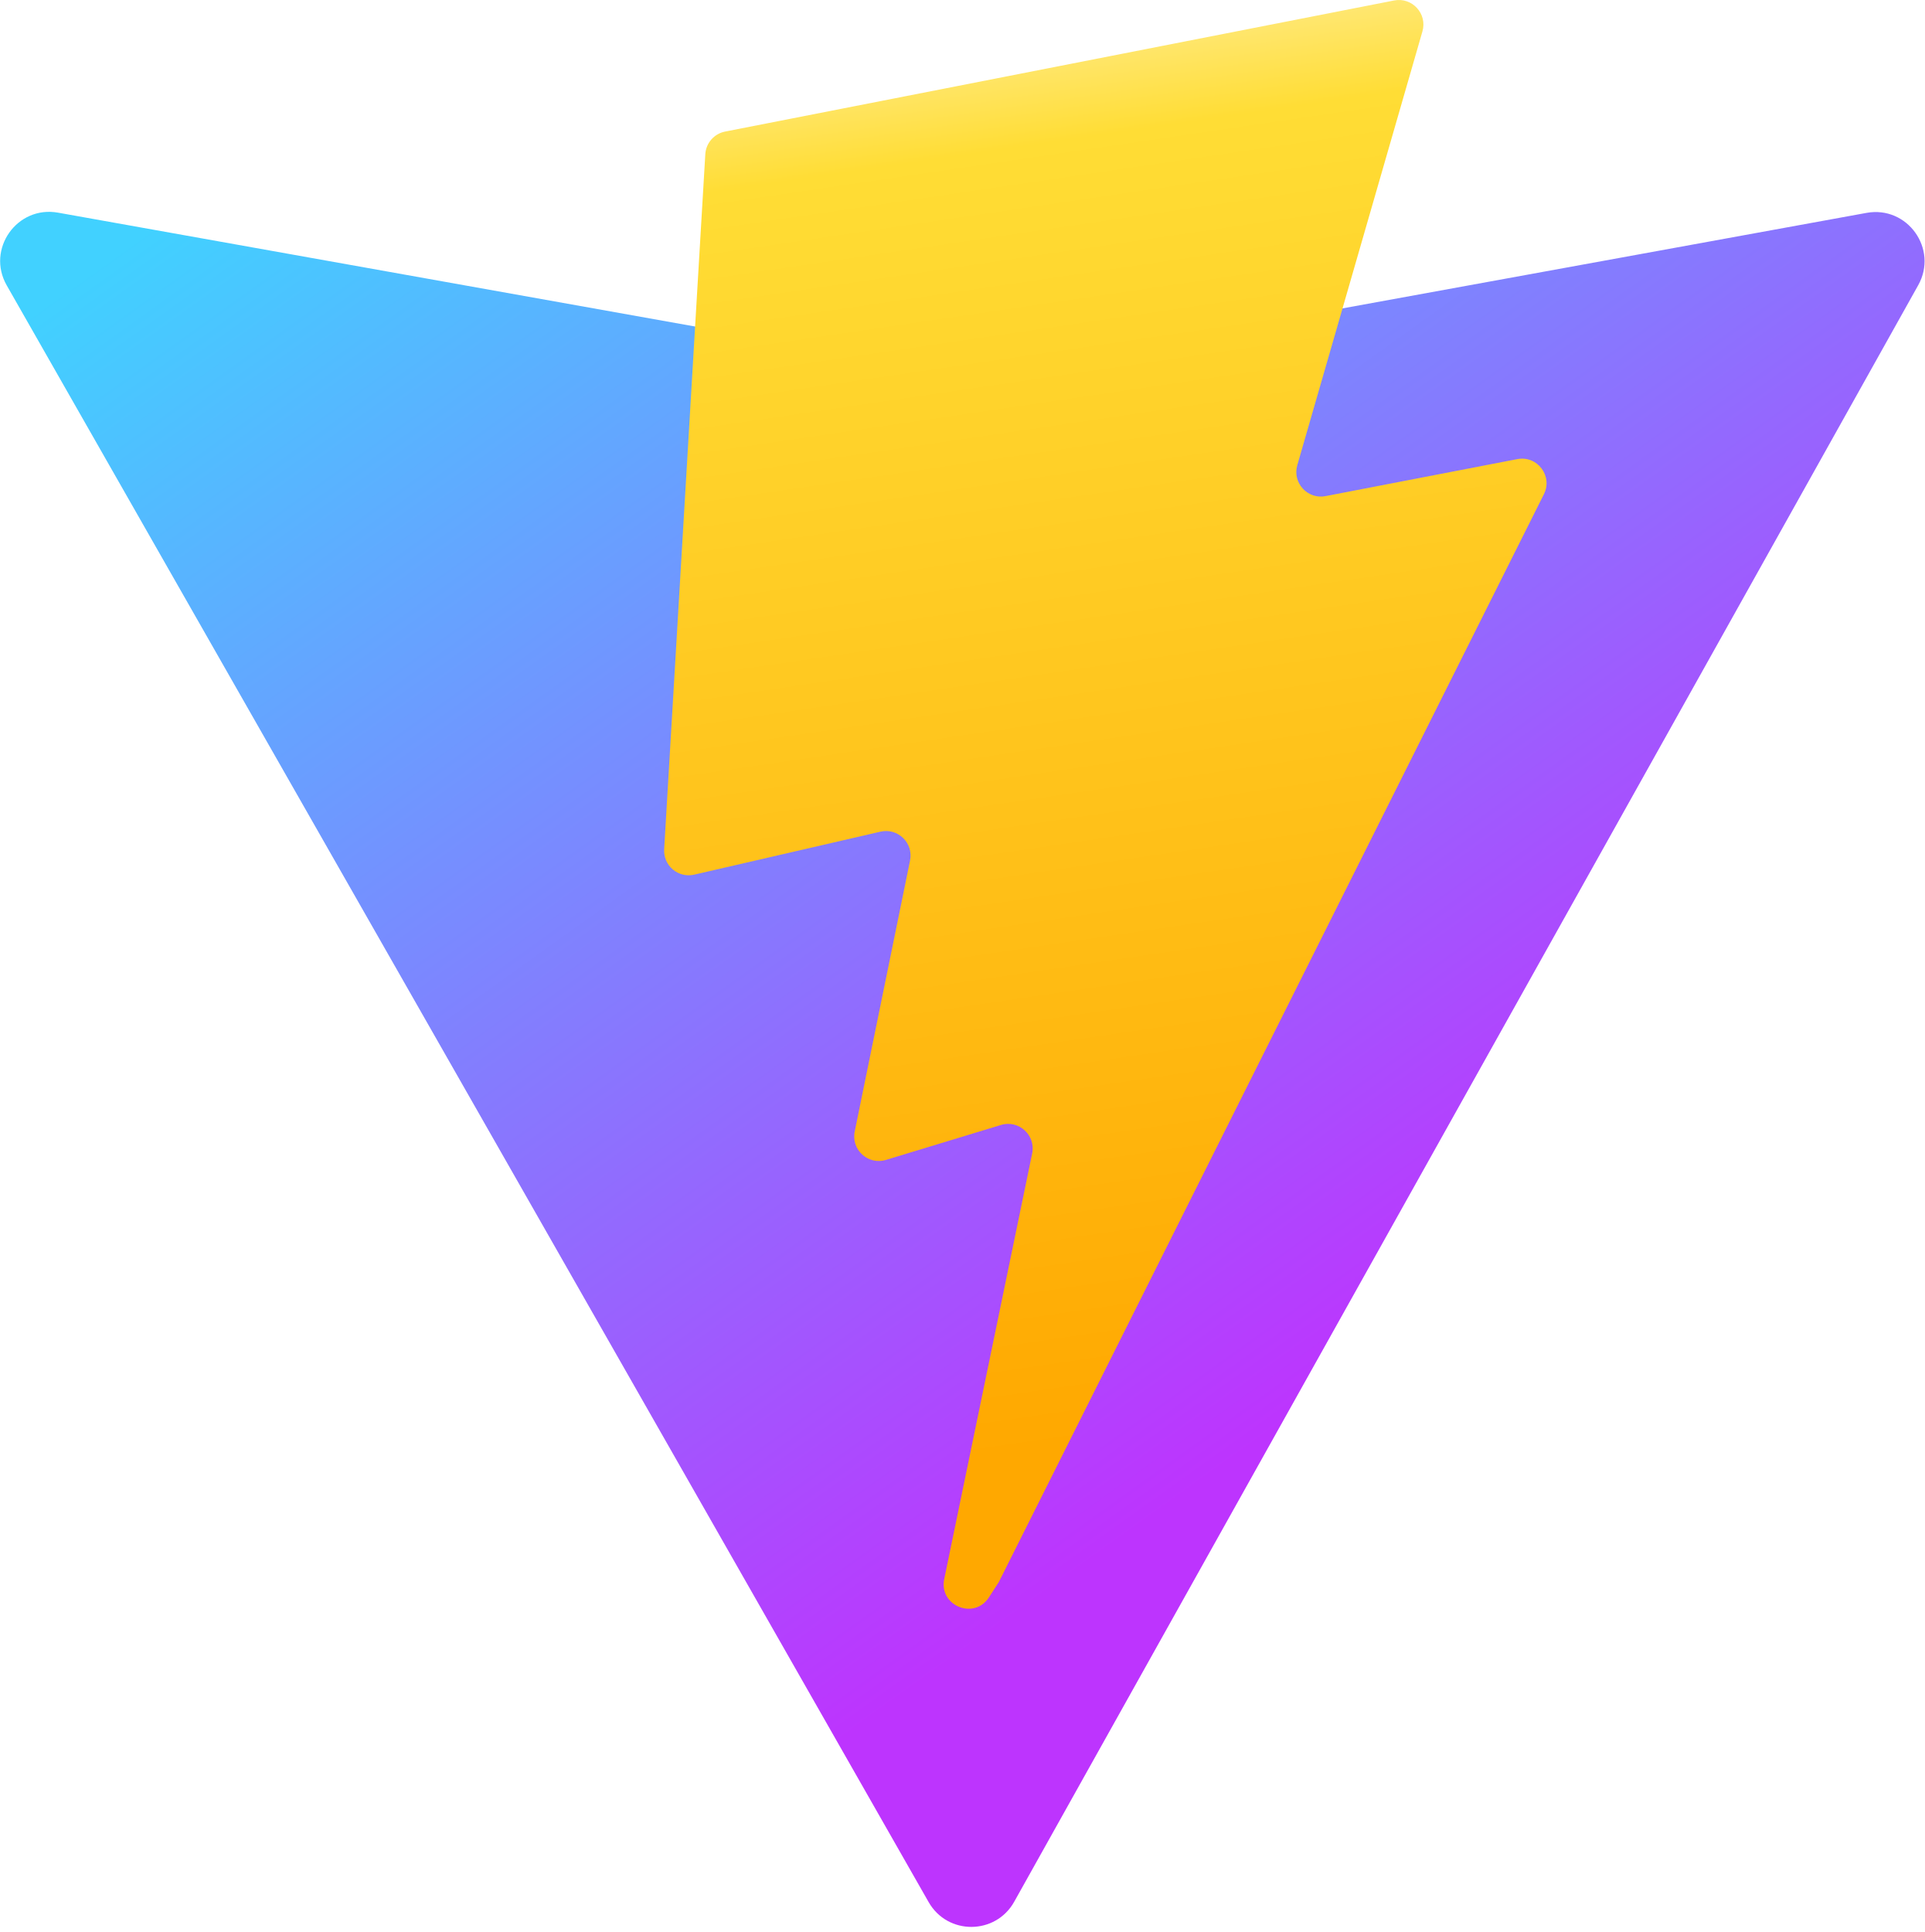
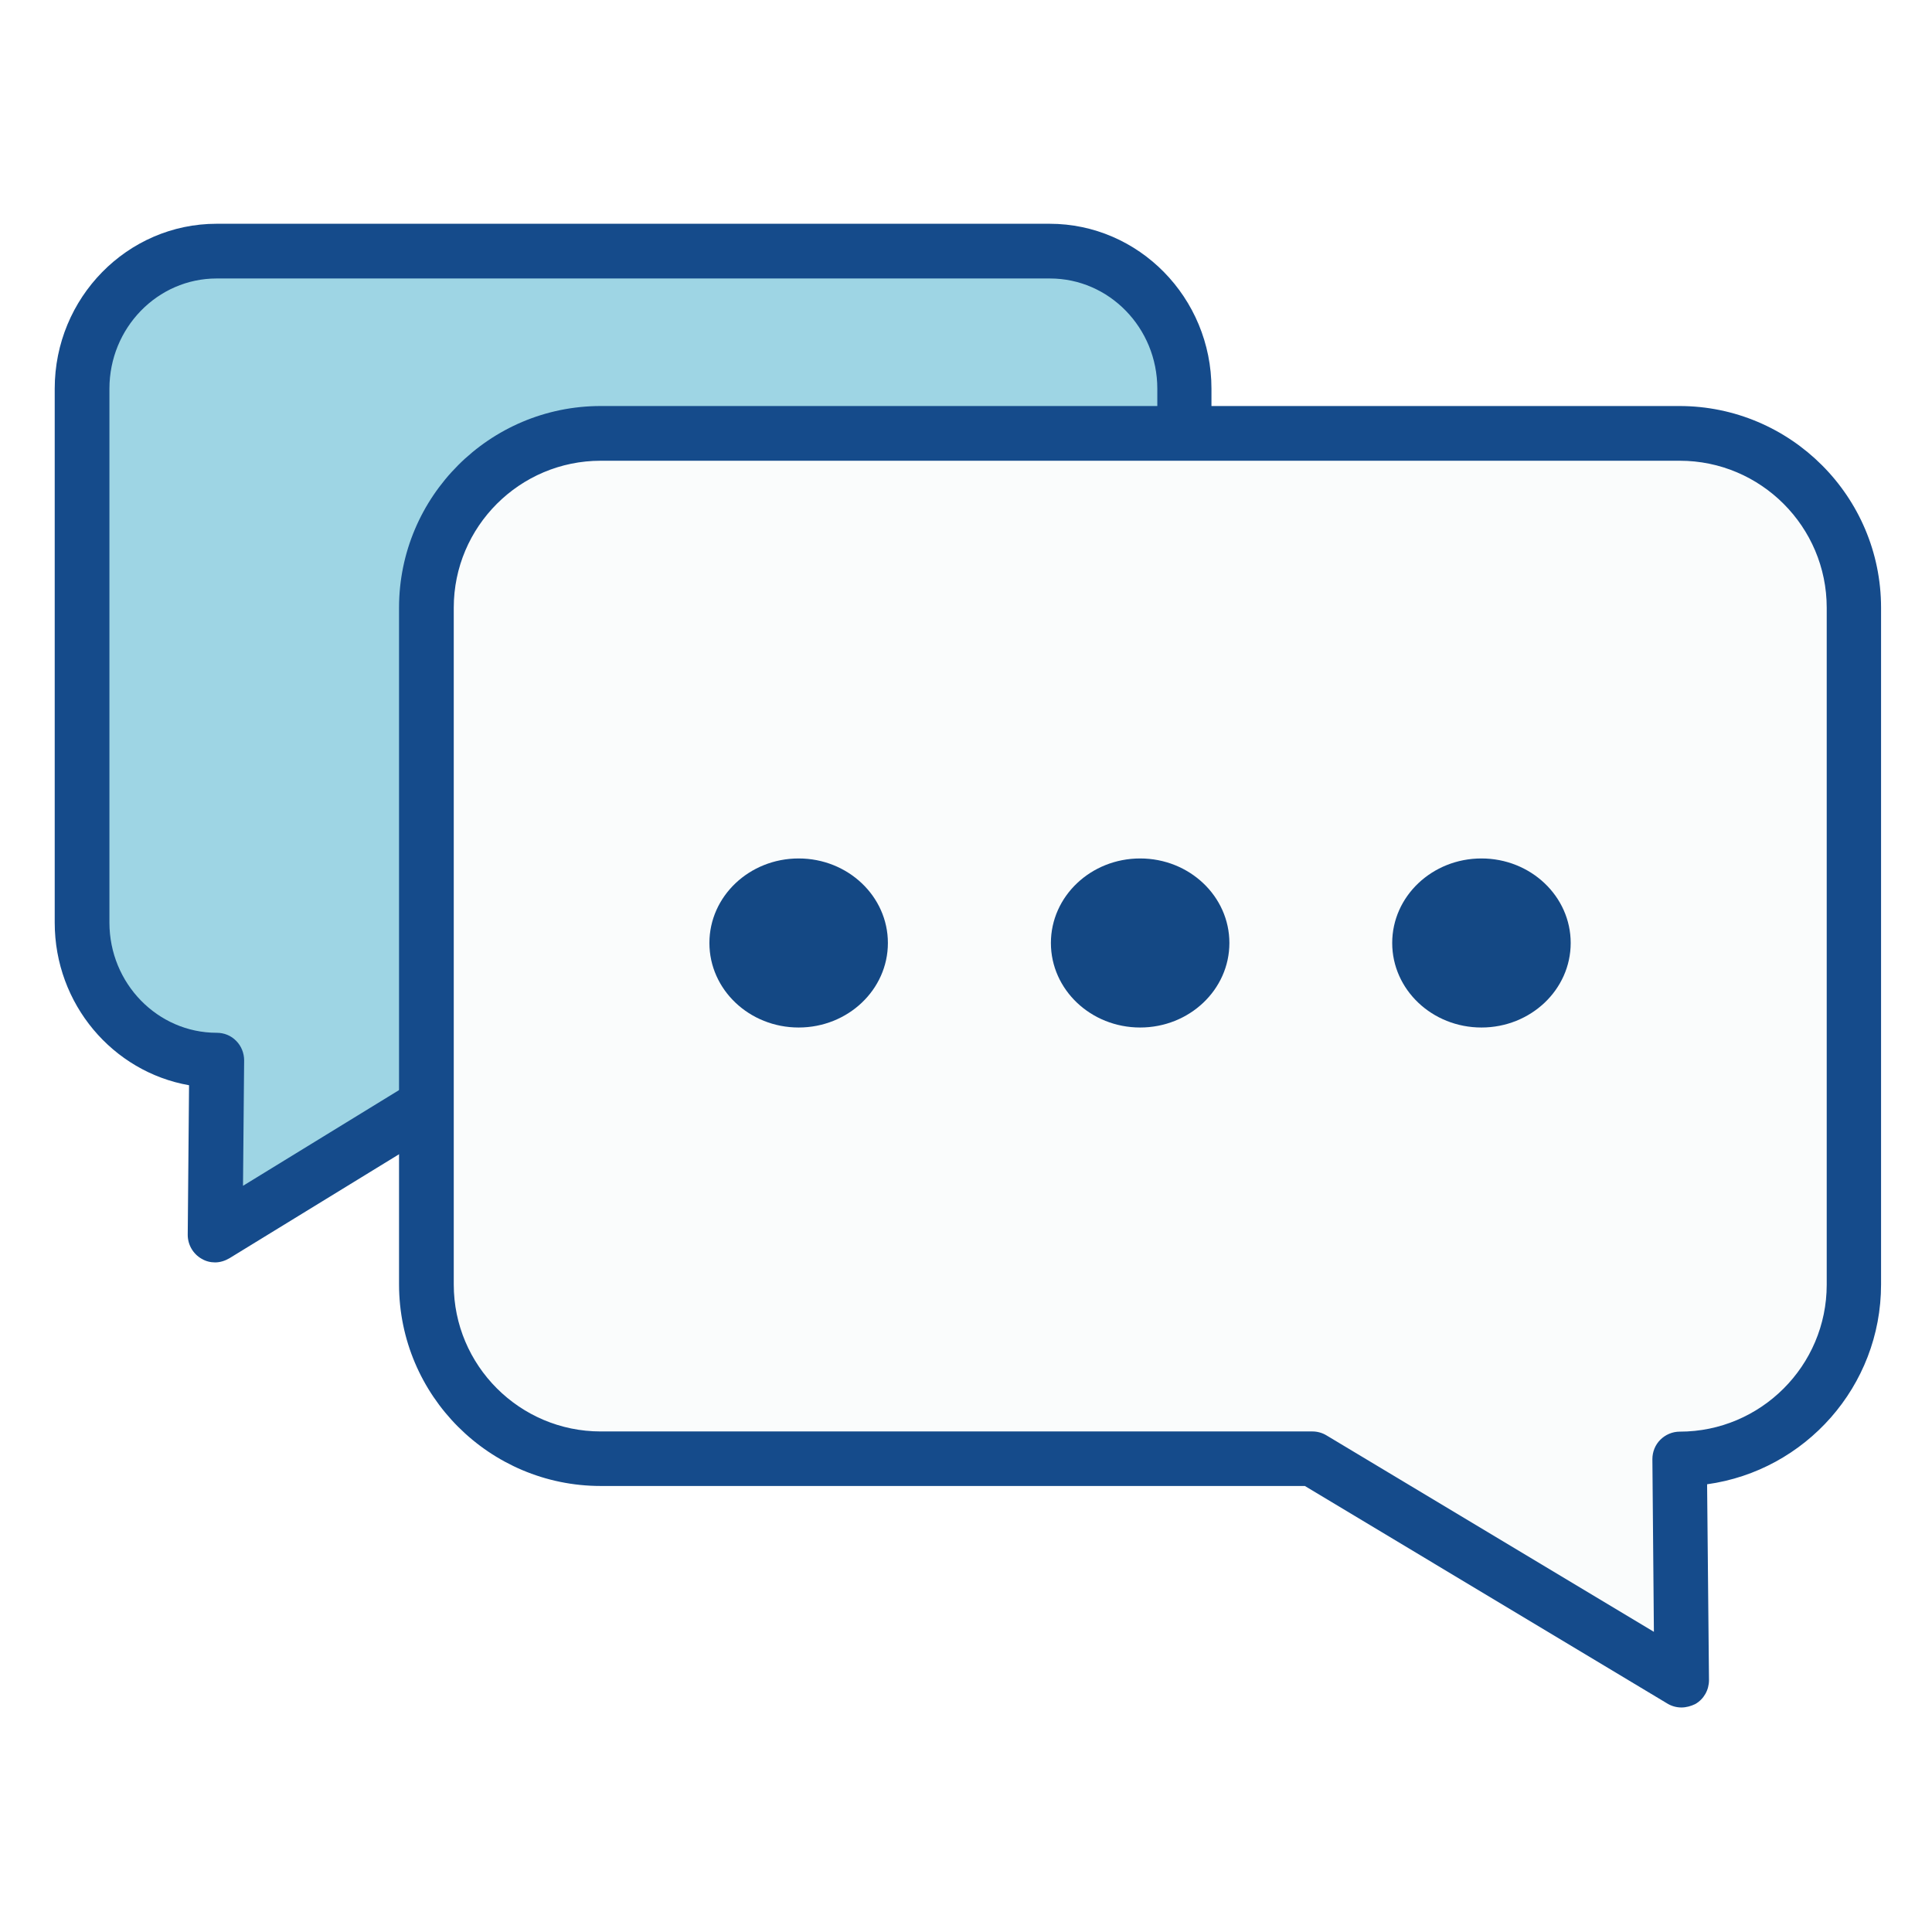
- <svg xmlns="http://www.w3.org/2000/svg" aria-hidden="true" role="img" class="iconify iconify--logos" width="31.88" height="32" preserveAspectRatio="xMidYMid meet" viewBox="0 0 256 257">
-   <defs>
-     <linearGradient id="IconifyId1813088fe1fbc01fb466" x1="-.828%" x2="57.636%" y1="7.652%" y2="78.411%">
-       <stop offset="0%" stop-color="#41D1FF" />
-       <stop offset="100%" stop-color="#BD34FE" />
-     </linearGradient>
-     <linearGradient id="IconifyId1813088fe1fbc01fb467" x1="43.376%" x2="50.316%" y1="2.242%" y2="89.03%">
-       <stop offset="0%" stop-color="#FFEA83" />
-       <stop offset="8.333%" stop-color="#FFDD35" />
-       <stop offset="100%" stop-color="#FFA800" />
-     </linearGradient>
-   </defs>
-   <path fill="url(#IconifyId1813088fe1fbc01fb466)" d="M255.153 37.938L134.897 252.976c-2.483 4.44-8.862 4.466-11.382.048L.875 37.958c-2.746-4.814 1.371-10.646 6.827-9.67l120.385 21.517a6.537 6.537 0 0 0 2.322-.004l117.867-21.483c5.438-.991 9.574 4.796 6.877 9.62Z" />
-   <path fill="url(#IconifyId1813088fe1fbc01fb467)" d="M185.432.063L96.44 17.501a3.268 3.268 0 0 0-2.634 3.014l-5.474 92.456a3.268 3.268 0 0 0 3.997 3.378l24.777-5.718c2.318-.535 4.413 1.507 3.936 3.838l-7.361 36.047c-.495 2.426 1.782 4.5 4.151 3.78l15.304-4.649c2.372-.72 4.652 1.36 4.15 3.788l-11.698 56.621c-.732 3.542 3.979 5.473 5.943 2.437l1.313-2.028l72.516-144.72c1.215-2.423-.88-5.186-3.54-4.672l-25.505 4.922c-2.396.462-4.435-1.77-3.759-4.114l16.646-57.705c.677-2.35-1.37-4.583-3.769-4.113Z" />
+ <svg xmlns="http://www.w3.org/2000/svg" width="800px" height="800px" viewBox="0 0 1024 1024" class="icon" version="1.1">
+   <path d="M114.8 561.9l-0.8 92.6 151.1-92.6h291.3c39.4 0 71.3-32.6 71.3-72.9V206c0-40.3-31.9-72.9-71.3-72.9H114.8c-39.4 0-71.3 32.6-71.3 72.9v283c0 40.3 31.9 72.9 71.3 72.9z" fill="#9ED5E4" />
+   <path d="M114 669.1c-2.5 0-4.9-0.6-7.1-1.9-4.6-2.6-7.4-7.5-7.4-12.7l0.7-79.3C59.8 568.1 29 532.2 29 489V206c0-48.2 38.5-87.4 85.8-87.4h441.5c47.3 0 85.8 39.2 85.8 87.4v283c0 48.2-38.5 87.4-85.8 87.4H269.2l-147.6 90.5c-2.4 1.4-5 2.2-7.6 2.2z m0.8-521.5C83.5 147.6 58 173.8 58 206v283c0 32.2 25.5 58.4 56.9 58.4 3.9 0 7.6 1.5 10.3 4.3 2.7 2.7 4.2 6.5 4.2 10.3l-0.6 66.5 128.8-79c2.3-1.4 4.9-2.1 7.6-2.1h291.3c31.4 0 56.9-26.2 56.9-58.4V206c0-32.2-25.5-58.4-56.9-58.4H114.8z" fill="#154B8B" />
+   <path d="M890.1 773.1l1.1 117.4-195.6-117.4H318.4c-51 0-92.4-41.4-92.4-92.4V322.1c0-51 41.4-92.4 92.4-92.4h571.7c51 0 92.4 41.4 92.4 92.4v358.7c0 50.9-41.3 92.3-92.4 92.3z" fill="#FAFCFC" />
+   <path d="M891.2 905c-2.6 0-5.2-0.7-7.5-2.1L691.6 787.6H318.4c-58.9 0-106.9-47.9-106.9-106.9V322.1c0-58.9 47.9-106.9 106.9-106.9h571.7c58.9 0 106.9 47.9 106.9 106.9v358.7c0 54-40.2 98.7-92.2 105.9l1 103.8c0 5.2-2.7 10.1-7.3 12.7-2.3 1.1-4.8 1.8-7.3 1.8zM318.4 244.2c-42.9 0-77.9 34.9-77.9 77.9v358.7c0 42.9 34.9 77.9 77.9 77.9h377.2c2.6 0 5.2 0.7 7.5 2.1l173.5 104.1-0.8-91.5c0-3.9 1.5-7.6 4.2-10.3 2.7-2.7 6.4-4.3 10.3-4.3 42.9 0 77.9-34.9 77.9-77.9V322.1c0-42.9-34.9-77.9-77.9-77.9H318.4z" fill="#154B8B" />
+   <path d="M376 499.8a47.3 44.8 0 1 0 94.6 0 47.3 44.8 0 1 0-94.6 0Z" fill="#144884" />
+   <path d="M557 499.8a47.3 44.8 0 1 0 94.6 0 47.3 44.8 0 1 0-94.6 0Z" fill="#144884" />
+   <path d="M737.9 499.8a47.3 44.8 0 1 0 94.6 0 47.3 44.8 0 1 0-94.6 0Z" fill="#144884" />
</svg>
